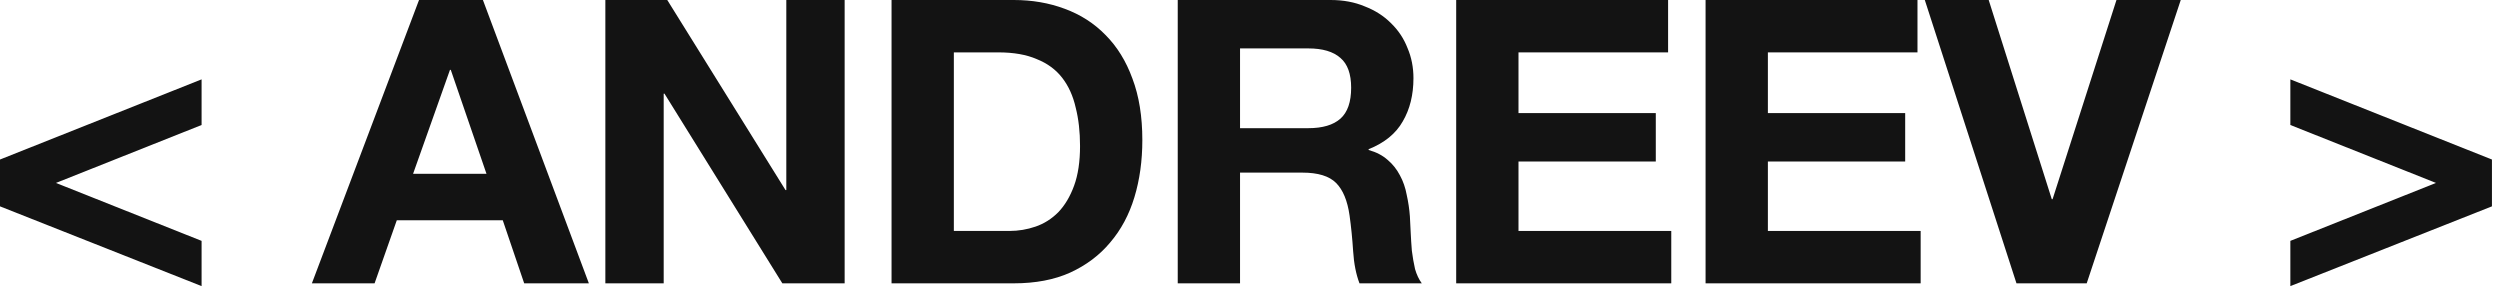
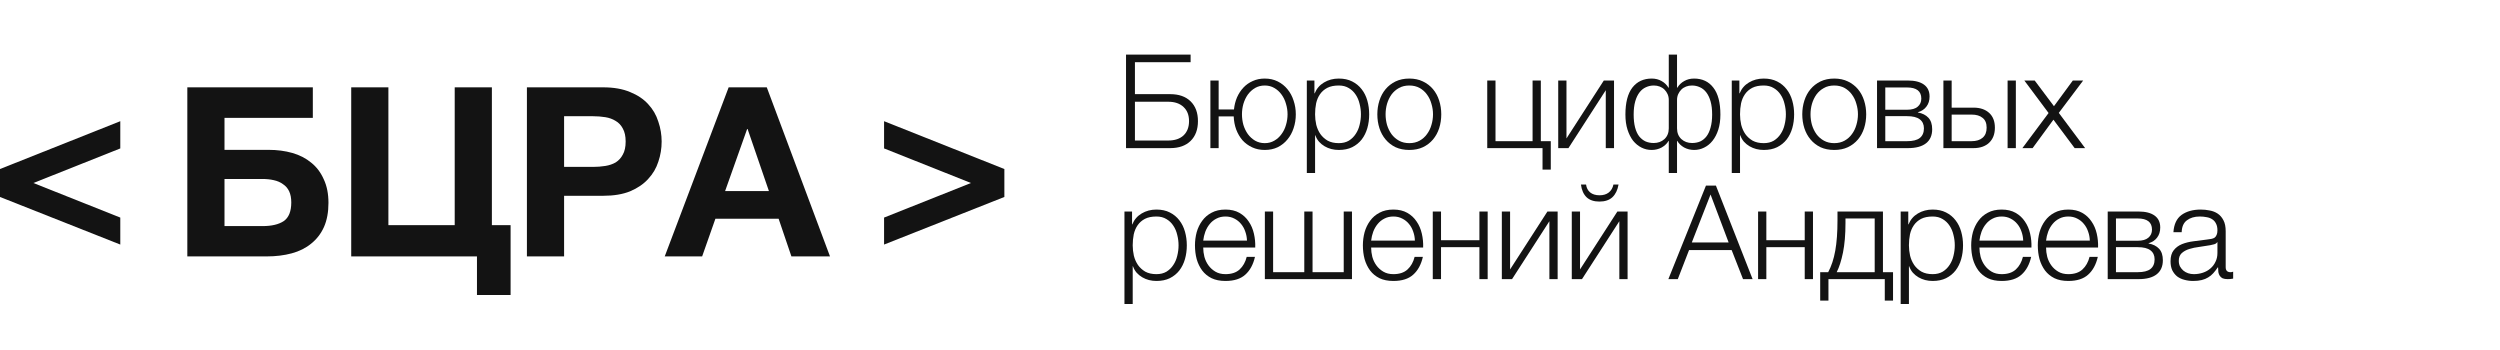
- <svg xmlns="http://www.w3.org/2000/svg" width="126" height="15" viewBox="0 0 126 15" fill="none">
-   <path d="M10.16 6.3L2.82 9.22L10.16 12.14V14.42L0 10.4V8.04L10.16 4V6.3Z" fill="#131313" />
-   <path d="M20.819 8.76H24.519L22.719 3.52H22.679L20.819 8.76ZM21.119 0H24.339L29.679 14.28H26.419L25.339 11.1H19.999L18.879 14.28H15.719L21.119 0Z" fill="#131313" />
-   <path d="M30.51 0H33.63L39.59 9.58H39.63V0H42.57V14.28H39.43L33.49 4.72H33.45V14.28H30.51V0Z" fill="#131313" />
-   <path d="M48.074 11.64H50.874C51.328 11.64 51.768 11.567 52.194 11.42C52.621 11.273 53.001 11.033 53.334 10.7C53.668 10.353 53.934 9.907 54.134 9.36C54.334 8.813 54.434 8.147 54.434 7.36C54.434 6.64 54.361 5.993 54.214 5.42C54.081 4.833 53.854 4.333 53.534 3.92C53.214 3.507 52.788 3.193 52.254 2.98C51.734 2.753 51.088 2.64 50.314 2.64H48.074V11.64ZM44.934 0H51.094C52.014 0 52.868 0.147 53.654 0.44C54.454 0.733 55.141 1.173 55.714 1.76C56.301 2.347 56.754 3.08 57.074 3.96C57.408 4.84 57.574 5.873 57.574 7.06C57.574 8.1 57.441 9.06 57.174 9.94C56.908 10.82 56.501 11.58 55.954 12.22C55.421 12.86 54.748 13.367 53.934 13.74C53.134 14.1 52.188 14.28 51.094 14.28H44.934V0Z" fill="#131313" />
-   <path d="M62.498 6.46H65.938C66.658 6.46 67.198 6.3 67.558 5.98C67.918 5.66 68.098 5.14 68.098 4.42C68.098 3.727 67.918 3.227 67.558 2.92C67.198 2.6 66.658 2.44 65.938 2.44H62.498V6.46ZM59.358 0H67.058C67.698 0 68.272 0.107 68.778 0.32C69.298 0.52 69.738 0.8 70.098 1.16C70.472 1.52 70.752 1.94 70.938 2.42C71.138 2.887 71.238 3.393 71.238 3.94C71.238 4.78 71.058 5.507 70.698 6.12C70.352 6.733 69.778 7.2 68.978 7.52V7.56C69.365 7.667 69.685 7.833 69.938 8.06C70.192 8.273 70.398 8.533 70.558 8.84C70.718 9.133 70.832 9.46 70.898 9.82C70.978 10.18 71.032 10.54 71.058 10.9C71.072 11.127 71.085 11.393 71.098 11.7C71.112 12.007 71.132 12.32 71.158 12.64C71.198 12.96 71.252 13.267 71.318 13.56C71.398 13.84 71.512 14.08 71.658 14.28H68.518C68.345 13.827 68.238 13.287 68.198 12.66C68.158 12.033 68.098 11.433 68.018 10.86C67.912 10.113 67.685 9.567 67.338 9.22C66.992 8.873 66.425 8.7 65.638 8.7H62.498V14.28H59.358V0Z" fill="#131313" />
-   <path d="M73.392 0H84.072V2.64H76.532V5.7H83.452V8.14H76.532V11.64H84.232V14.28H73.392V0Z" fill="#131313" />
-   <path d="M85.961 0H96.641V2.64H89.101V5.7H96.021V8.14H89.101V11.64H96.801V14.28H85.961V0Z" fill="#131313" />
-   <path d="M105.17 14.28H101.63L97.01 0H100.23L103.41 10.04H103.45L106.67 0H109.91L105.17 14.28Z" fill="#131313" />
-   <path d="M115.434 12.14L122.774 9.22L115.434 6.3V4L125.594 8.04V10.4L115.434 14.42V12.14Z" fill="#131313" />
+ <svg xmlns="http://www.w3.org/2000/svg" width="229" height="32" viewBox="0 0 229 32" fill="none">
+   <path d="M17.159 8H28.655V10.798H20.564V13.726H24.599C25.38 13.726 26.103 13.82 26.768 14.008C27.433 14.196 28.012 14.493 28.503 14.898C28.995 15.288 29.378 15.794 29.653 16.416C29.942 17.023 30.087 17.746 30.087 18.585C30.087 19.438 29.949 20.175 29.674 20.797C29.4 21.405 29.009 21.911 28.503 22.316C28.012 22.72 27.419 23.017 26.725 23.205C26.03 23.393 25.264 23.487 24.425 23.487H17.159V8ZM24.057 20.71C24.881 20.71 25.524 20.559 25.987 20.255C26.45 19.937 26.681 19.366 26.681 18.541C26.681 18.137 26.616 17.797 26.486 17.522C26.356 17.247 26.168 17.03 25.922 16.871C25.691 16.698 25.409 16.575 25.076 16.503C24.758 16.43 24.411 16.394 24.035 16.394H20.564V20.71H24.057Z" fill="#131313" />
+   <path d="M43.69 23.487H32.172V8H35.577V20.624H41.651V8H45.056V20.624H46.77V27.022H43.69V23.487Z" fill="#131313" />
+   <path d="M48.265 8H55.249C56.218 8 57.042 8.145 57.722 8.434C58.402 8.709 58.951 9.077 59.371 9.54C59.804 10.003 60.115 10.538 60.303 11.145C60.506 11.738 60.607 12.345 60.607 12.967C60.607 13.603 60.506 14.218 60.303 14.811C60.115 15.404 59.804 15.931 59.371 16.394C58.951 16.857 58.402 17.233 57.722 17.522C57.042 17.797 56.218 17.934 55.249 17.934H51.671V23.487H48.265V8ZM54.317 15.288C54.707 15.288 55.083 15.259 55.445 15.201C55.806 15.143 56.124 15.035 56.399 14.876C56.674 14.702 56.891 14.464 57.05 14.16C57.223 13.856 57.31 13.459 57.31 12.967C57.31 12.475 57.223 12.078 57.05 11.774C56.891 11.47 56.674 11.239 56.399 11.08C56.124 10.906 55.806 10.791 55.445 10.733C55.083 10.675 54.707 10.646 54.317 10.646H51.671V15.288H54.317Z" fill="#131313" />
+   <path d="M66.745 8H70.237L76.028 23.487H72.493L71.322 20.038H65.53L64.316 23.487H60.889L66.745 8ZM70.432 17.5L68.48 11.818H68.437L66.42 17.5H70.432Z" fill="#131313" />
+   <path d="M80.981 19.93L88.942 16.763L80.981 13.596V11.102L92 15.483V18.042L80.981 22.402V19.93Z" fill="#131313" />
+   <path d="M11.019 13.596L3.058 16.763L11.019 19.93V22.402L0 18.042V15.483L11.019 11.102V13.596Z" fill="#131313" />
+   <path d="M103.144 5H109.06V5.696H103.96V8.624H107.188C107.988 8.624 108.612 8.844 109.06 9.284C109.508 9.724 109.732 10.328 109.732 11.096C109.732 11.864 109.508 12.468 109.06 12.908C108.612 13.348 107.988 13.568 107.188 13.568H103.144V5ZM107.008 12.872C107.608 12.872 108.076 12.716 108.412 12.404C108.748 12.084 108.916 11.648 108.916 11.096C108.916 10.544 108.748 10.112 108.412 9.8C108.076 9.48 107.608 9.32 107.008 9.32H103.96V12.872H107.008Z" fill="#131313" />
+   <path d="M115.852 13.736C115.428 13.736 115.044 13.656 114.7 13.496C114.356 13.336 114.06 13.12 113.812 12.848C113.572 12.568 113.38 12.24 113.236 11.864C113.1 11.488 113.024 11.088 113.008 10.664H111.628V13.568H110.872V7.376H111.628V10.028H113.032C113.072 9.636 113.164 9.268 113.308 8.924C113.46 8.58 113.656 8.28 113.896 8.024C114.136 7.768 114.42 7.568 114.748 7.424C115.076 7.272 115.444 7.196 115.852 7.196C116.292 7.196 116.688 7.284 117.04 7.46C117.392 7.636 117.688 7.872 117.928 8.168C118.176 8.464 118.364 8.812 118.492 9.212C118.628 9.612 118.696 10.032 118.696 10.472C118.696 10.92 118.628 11.344 118.492 11.744C118.364 12.136 118.176 12.48 117.928 12.776C117.688 13.072 117.392 13.308 117.04 13.484C116.688 13.652 116.292 13.736 115.852 13.736ZM115.852 13.112C116.18 13.112 116.472 13.036 116.728 12.884C116.992 12.732 117.212 12.532 117.388 12.284C117.572 12.036 117.708 11.756 117.796 11.444C117.892 11.124 117.94 10.8 117.94 10.472C117.94 10.144 117.892 9.824 117.796 9.512C117.708 9.192 117.572 8.908 117.388 8.66C117.212 8.412 116.992 8.212 116.728 8.06C116.472 7.908 116.18 7.832 115.852 7.832C115.524 7.832 115.228 7.908 114.964 8.06C114.708 8.212 114.488 8.412 114.304 8.66C114.128 8.908 113.992 9.192 113.896 9.512C113.808 9.824 113.764 10.144 113.764 10.472C113.764 10.8 113.808 11.124 113.896 11.444C113.992 11.756 114.128 12.036 114.304 12.284C114.488 12.532 114.708 12.732 114.964 12.884C115.228 13.036 115.524 13.112 115.852 13.112Z" fill="#131313" />
+   <path d="M119.705 7.376H120.401V8.552H120.425C120.601 8.12 120.885 7.788 121.277 7.556C121.677 7.316 122.129 7.196 122.633 7.196C123.105 7.196 123.513 7.284 123.857 7.46C124.209 7.636 124.501 7.876 124.733 8.18C124.965 8.476 125.137 8.824 125.249 9.224C125.361 9.616 125.417 10.032 125.417 10.472C125.417 10.92 125.361 11.34 125.249 11.732C125.137 12.124 124.965 12.472 124.733 12.776C124.501 13.072 124.209 13.308 123.857 13.484C123.513 13.652 123.105 13.736 122.633 13.736C122.401 13.736 122.173 13.708 121.949 13.652C121.733 13.596 121.529 13.512 121.337 13.4C121.145 13.288 120.973 13.148 120.821 12.98C120.677 12.812 120.565 12.616 120.485 12.392H120.461V15.848H119.705V7.376ZM122.633 13.112C122.993 13.112 123.301 13.036 123.557 12.884C123.813 12.724 124.021 12.52 124.181 12.272C124.349 12.024 124.469 11.744 124.541 11.432C124.621 11.112 124.661 10.792 124.661 10.472C124.661 10.152 124.621 9.836 124.541 9.524C124.469 9.204 124.349 8.92 124.181 8.672C124.021 8.424 123.813 8.224 123.557 8.072C123.301 7.912 122.993 7.832 122.633 7.832C122.209 7.832 121.857 7.904 121.577 8.048C121.305 8.192 121.085 8.384 120.917 8.624C120.749 8.864 120.629 9.144 120.557 9.464C120.493 9.784 120.461 10.12 120.461 10.472C120.461 10.792 120.497 11.112 120.569 11.432C120.649 11.744 120.773 12.024 120.941 12.272C121.117 12.52 121.341 12.724 121.613 12.884C121.893 13.036 122.233 13.112 122.633 13.112Z" fill="#131313" />
+   <path d="M129.092 13.736C128.62 13.736 128.2 13.652 127.832 13.484C127.472 13.308 127.168 13.072 126.92 12.776C126.672 12.48 126.484 12.136 126.356 11.744C126.228 11.344 126.164 10.92 126.164 10.472C126.164 10.032 126.228 9.612 126.356 9.212C126.484 8.812 126.672 8.464 126.92 8.168C127.168 7.872 127.472 7.636 127.832 7.46C128.2 7.284 128.62 7.196 129.092 7.196C129.564 7.196 129.98 7.284 130.34 7.46C130.708 7.636 131.016 7.872 131.264 8.168C131.512 8.464 131.7 8.812 131.828 9.212C131.956 9.612 132.02 10.032 132.02 10.472C132.02 10.92 131.956 11.344 131.828 11.744C131.7 12.136 131.512 12.48 131.264 12.776C131.016 13.072 130.708 13.308 130.34 13.484C129.98 13.652 129.564 13.736 129.092 13.736ZM129.092 13.112C129.452 13.112 129.768 13.036 130.04 12.884C130.312 12.732 130.536 12.532 130.712 12.284C130.896 12.036 131.032 11.756 131.12 11.444C131.216 11.124 131.264 10.8 131.264 10.472C131.264 10.144 131.216 9.824 131.12 9.512C131.032 9.192 130.896 8.908 130.712 8.66C130.536 8.412 130.312 8.212 130.04 8.06C129.768 7.908 129.452 7.832 129.092 7.832C128.732 7.832 128.416 7.908 128.144 8.06C127.872 8.212 127.644 8.412 127.46 8.66C127.284 8.908 127.148 9.192 127.052 9.512C126.964 9.824 126.92 10.144 126.92 10.472C126.92 10.8 126.964 11.124 127.052 11.444C127.148 11.756 127.284 12.036 127.46 12.284C127.644 12.532 127.872 12.732 128.144 12.884C128.416 13.036 128.732 13.112 129.092 13.112Z" fill="#131313" />
+   <path d="M141.296 13.568H136.232V7.376H136.988V12.932H140.384V7.376H141.14V12.932H142.052V15.536H141.296V13.568Z" fill="#131313" />
+   <path d="M142.733 7.376H143.489V12.68L146.909 7.376H147.845V13.568H147.089V8.264L143.669 13.568H142.733V7.376Z" fill="#131313" />
+   <path d="M152.86 12.908H152.836C152.7 13.148 152.492 13.348 152.212 13.508C151.932 13.66 151.624 13.736 151.288 13.736C150.96 13.736 150.652 13.664 150.364 13.52C150.076 13.376 149.82 13.168 149.596 12.896C149.38 12.616 149.208 12.276 149.08 11.876C148.952 11.476 148.888 11.016 148.888 10.496C148.888 9.4 149.1 8.576 149.524 8.024C149.956 7.472 150.548 7.196 151.3 7.196C151.636 7.196 151.936 7.272 152.2 7.424C152.464 7.568 152.676 7.772 152.836 8.036H152.86V5H153.616V8.036H153.64C153.8 7.772 154.012 7.568 154.276 7.424C154.54 7.272 154.84 7.196 155.176 7.196C155.928 7.196 156.516 7.472 156.94 8.024C157.372 8.576 157.588 9.4 157.588 10.496C157.588 11.016 157.524 11.476 157.396 11.876C157.268 12.276 157.092 12.616 156.868 12.896C156.652 13.168 156.396 13.376 156.1 13.52C155.812 13.664 155.508 13.736 155.188 13.736C154.852 13.736 154.544 13.66 154.264 13.508C153.984 13.348 153.776 13.148 153.64 12.908C153.632 12.916 153.624 12.916 153.616 12.908V15.848H152.86V12.908ZM151.48 13.1C151.872 13.1 152.2 12.98 152.464 12.74C152.728 12.492 152.86 12.164 152.86 11.756V9.152C152.86 8.96 152.824 8.784 152.752 8.624C152.68 8.464 152.584 8.324 152.464 8.204C152.344 8.084 152.2 7.992 152.032 7.928C151.864 7.864 151.684 7.832 151.492 7.832C151.236 7.832 150.996 7.884 150.772 7.988C150.548 8.084 150.352 8.24 150.184 8.456C150.016 8.672 149.884 8.948 149.788 9.284C149.692 9.62 149.644 10.024 149.644 10.496C149.644 10.952 149.688 11.348 149.776 11.684C149.864 12.012 149.988 12.28 150.148 12.488C150.316 12.696 150.512 12.852 150.736 12.956C150.96 13.052 151.208 13.1 151.48 13.1ZM154.996 13.1C155.268 13.1 155.516 13.052 155.74 12.956C155.964 12.852 156.156 12.696 156.316 12.488C156.476 12.28 156.6 12.012 156.688 11.684C156.784 11.348 156.832 10.952 156.832 10.496C156.832 10.024 156.784 9.62 156.688 9.284C156.592 8.948 156.46 8.672 156.292 8.456C156.124 8.24 155.928 8.084 155.704 7.988C155.48 7.884 155.24 7.832 154.984 7.832C154.792 7.832 154.612 7.864 154.444 7.928C154.276 7.992 154.132 8.084 154.012 8.204C153.892 8.324 153.796 8.464 153.724 8.624C153.652 8.784 153.616 8.96 153.616 9.152V11.756C153.616 12.164 153.748 12.492 154.012 12.74C154.276 12.98 154.604 13.1 154.996 13.1Z" fill="#131313" />
+   <path d="M158.63 7.376H159.326V8.552H159.35C159.526 8.12 159.81 7.788 160.202 7.556C160.602 7.316 161.054 7.196 161.558 7.196C162.03 7.196 162.438 7.284 162.782 7.46C163.134 7.636 163.426 7.876 163.658 8.18C163.89 8.476 164.062 8.824 164.174 9.224C164.286 9.616 164.342 10.032 164.342 10.472C164.342 10.92 164.286 11.34 164.174 11.732C164.062 12.124 163.89 12.472 163.658 12.776C163.426 13.072 163.134 13.308 162.782 13.484C162.438 13.652 162.03 13.736 161.558 13.736C161.326 13.736 161.098 13.708 160.874 13.652C160.658 13.596 160.454 13.512 160.262 13.4C160.07 13.288 159.898 13.148 159.746 12.98C159.602 12.812 159.49 12.616 159.41 12.392H159.386V15.848H158.63V7.376ZM161.558 13.112C161.918 13.112 162.226 13.036 162.482 12.884C162.738 12.724 162.946 12.52 163.106 12.272C163.274 12.024 163.394 11.744 163.466 11.432C163.546 11.112 163.586 10.792 163.586 10.472C163.586 10.152 163.546 9.836 163.466 9.524C163.394 9.204 163.274 8.92 163.106 8.672C162.946 8.424 162.738 8.224 162.482 8.072C162.226 7.912 161.918 7.832 161.558 7.832C161.134 7.832 160.782 7.904 160.502 8.048C160.23 8.192 160.01 8.384 159.842 8.624C159.674 8.864 159.554 9.144 159.482 9.464C159.418 9.784 159.386 10.12 159.386 10.472C159.386 10.792 159.422 11.112 159.494 11.432C159.574 11.744 159.698 12.024 159.866 12.272C160.042 12.52 160.266 12.724 160.538 12.884C160.818 13.036 161.158 13.112 161.558 13.112Z" fill="#131313" />
+   <path d="M168.016 13.736C167.544 13.736 167.124 13.652 166.756 13.484C166.396 13.308 166.092 13.072 165.844 12.776C165.596 12.48 165.408 12.136 165.28 11.744C165.152 11.344 165.088 10.92 165.088 10.472C165.088 10.032 165.152 9.612 165.28 9.212C165.408 8.812 165.596 8.464 165.844 8.168C166.092 7.872 166.396 7.636 166.756 7.46C167.124 7.284 167.544 7.196 168.016 7.196C168.488 7.196 168.904 7.284 169.264 7.46C169.632 7.636 169.94 7.872 170.188 8.168C170.436 8.464 170.624 8.812 170.752 9.212C170.88 9.612 170.944 10.032 170.944 10.472C170.944 10.92 170.88 11.344 170.752 11.744C170.624 12.136 170.436 12.48 170.188 12.776C169.94 13.072 169.632 13.308 169.264 13.484C168.904 13.652 168.488 13.736 168.016 13.736ZM168.016 13.112C168.376 13.112 168.692 13.036 168.964 12.884C169.236 12.732 169.46 12.532 169.636 12.284C169.82 12.036 169.956 11.756 170.044 11.444C170.14 11.124 170.188 10.8 170.188 10.472C170.188 10.144 170.14 9.824 170.044 9.512C169.956 9.192 169.82 8.908 169.636 8.66C169.46 8.412 169.236 8.212 168.964 8.06C168.692 7.908 168.376 7.832 168.016 7.832C167.656 7.832 167.34 7.908 167.068 8.06C166.796 8.212 166.568 8.412 166.384 8.66C166.208 8.908 166.072 9.192 165.976 9.512C165.888 9.824 165.844 10.144 165.844 10.472C165.844 10.8 165.888 11.124 165.976 11.444C166.072 11.756 166.208 12.036 166.384 12.284C166.568 12.532 166.796 12.732 167.068 12.884C167.34 13.036 167.656 13.112 168.016 13.112Z" fill="#131313" />
+   <path d="M171.936 7.376H174.768C175.4 7.376 175.888 7.5 176.232 7.748C176.576 7.996 176.748 8.36 176.748 8.84C176.748 9.208 176.652 9.516 176.46 9.764C176.276 10.012 176.016 10.184 175.68 10.28V10.304C176.088 10.376 176.408 10.536 176.64 10.784C176.872 11.032 176.988 11.384 176.988 11.84C176.988 12.4 176.8 12.828 176.424 13.124C176.048 13.42 175.496 13.568 174.768 13.568H171.936V7.376ZM174.684 12.932C175.212 12.932 175.6 12.836 175.848 12.644C176.104 12.444 176.232 12.148 176.232 11.756C176.232 11.396 176.104 11.12 175.848 10.928C175.6 10.736 175.212 10.64 174.684 10.64H172.692V12.932H174.684ZM174.684 10.052C175.116 10.052 175.44 9.96 175.656 9.776C175.88 9.592 175.992 9.344 175.992 9.032C175.992 8.352 175.556 8.012 174.684 8.012H172.692V10.052H174.684Z" fill="#131313" />
+   <path d="M178.016 7.376H178.772V9.86H180.776C181.376 9.86 181.852 10.02 182.204 10.34C182.556 10.66 182.732 11.112 182.732 11.696C182.732 12.28 182.556 12.74 182.204 13.076C181.852 13.404 181.376 13.568 180.776 13.568H178.016V7.376ZM180.596 12.932C181.028 12.932 181.364 12.828 181.604 12.62C181.852 12.412 181.976 12.104 181.976 11.696C181.976 11.288 181.852 10.988 181.604 10.796C181.364 10.596 181.028 10.496 180.596 10.496H178.772V12.932H180.596ZM183.896 7.376H184.652V13.568H183.896V7.376Z" fill="#131313" />
+   <path d="M187.65 10.352L185.43 7.376H186.378L188.142 9.728L189.87 7.376H190.818L188.586 10.34L190.998 13.568H190.038L188.094 10.964L186.186 13.568H185.25L187.65 10.352Z" fill="#131313" />
+   <path d="M103 19.376H103.696V20.552H103.72C103.896 20.12 104.18 19.788 104.572 19.556C104.972 19.316 105.424 19.196 105.928 19.196C106.4 19.196 106.808 19.284 107.152 19.46C107.504 19.636 107.796 19.876 108.028 20.18C108.26 20.476 108.432 20.824 108.544 21.224C108.656 21.616 108.712 22.032 108.712 22.472C108.712 22.92 108.656 23.34 108.544 23.732C108.432 24.124 108.26 24.472 108.028 24.776C107.796 25.072 107.504 25.308 107.152 25.484C106.808 25.652 106.4 25.736 105.928 25.736C105.696 25.736 105.468 25.708 105.244 25.652C105.028 25.596 104.824 25.512 104.632 25.4C104.44 25.288 104.268 25.148 104.116 24.98C103.972 24.812 103.86 24.616 103.78 24.392H103.756V27.848H103V19.376ZM105.928 25.112C106.288 25.112 106.596 25.036 106.852 24.884C107.108 24.724 107.316 24.52 107.476 24.272C107.644 24.024 107.764 23.744 107.836 23.432C107.916 23.112 107.956 22.792 107.956 22.472C107.956 22.152 107.916 21.836 107.836 21.524C107.764 21.204 107.644 20.92 107.476 20.672C107.316 20.424 107.108 20.224 106.852 20.072C106.596 19.912 106.288 19.832 105.928 19.832C105.504 19.832 105.152 19.904 104.872 20.048C104.6 20.192 104.38 20.384 104.212 20.624C104.044 20.864 103.924 21.144 103.852 21.464C103.788 21.784 103.756 22.12 103.756 22.472C103.756 22.792 103.792 23.112 103.864 23.432C103.944 23.744 104.068 24.024 104.236 24.272C104.412 24.52 104.636 24.724 104.908 24.884C105.188 25.036 105.528 25.112 105.928 25.112Z" fill="#131313" />
+   <path d="M112.255 25.736C111.759 25.736 111.335 25.652 110.983 25.484C110.631 25.308 110.343 25.072 110.119 24.776C109.895 24.472 109.727 24.124 109.615 23.732C109.511 23.34 109.459 22.92 109.459 22.472C109.459 22.064 109.511 21.664 109.615 21.272C109.727 20.88 109.895 20.532 110.119 20.228C110.343 19.916 110.631 19.668 110.983 19.484C111.335 19.292 111.759 19.196 112.255 19.196C112.751 19.196 113.175 19.296 113.527 19.496C113.879 19.696 114.163 19.96 114.379 20.288C114.603 20.608 114.763 20.98 114.859 21.404C114.955 21.82 114.995 22.244 114.979 22.676H110.215C110.215 22.956 110.251 23.24 110.323 23.528C110.403 23.816 110.527 24.076 110.695 24.308C110.863 24.54 111.075 24.732 111.331 24.884C111.587 25.036 111.895 25.112 112.255 25.112C112.807 25.112 113.239 24.968 113.551 24.68C113.863 24.392 114.079 24.008 114.199 23.528H114.955C114.795 24.232 114.499 24.776 114.067 25.16C113.643 25.544 113.039 25.736 112.255 25.736ZM114.223 22.04C114.215 21.752 114.163 21.476 114.067 21.212C113.979 20.948 113.851 20.716 113.683 20.516C113.515 20.308 113.311 20.144 113.071 20.024C112.831 19.896 112.559 19.832 112.255 19.832C111.943 19.832 111.667 19.896 111.427 20.024C111.187 20.144 110.983 20.308 110.815 20.516C110.647 20.716 110.511 20.952 110.407 21.224C110.311 21.488 110.247 21.76 110.215 22.04H114.223Z" fill="#131313" />
+   <path d="M115.861 19.376H116.617V24.932H119.473V19.376H120.229V24.932H123.085V19.376H123.841V25.568H115.861V19.376Z" fill="#131313" />
+   <path d="M127.636 25.736C127.14 25.736 126.716 25.652 126.364 25.484C126.012 25.308 125.724 25.072 125.5 24.776C125.276 24.472 125.108 24.124 124.996 23.732C124.892 23.34 124.84 22.92 124.84 22.472C124.84 22.064 124.892 21.664 124.996 21.272C125.108 20.88 125.276 20.532 125.5 20.228C125.724 19.916 126.012 19.668 126.364 19.484C126.716 19.292 127.14 19.196 127.636 19.196C128.132 19.196 128.556 19.296 128.908 19.496C129.26 19.696 129.544 19.96 129.76 20.288C129.984 20.608 130.144 20.98 130.24 21.404C130.336 21.82 130.376 22.244 130.36 22.676H125.596C125.596 22.956 125.632 23.24 125.704 23.528C125.784 23.816 125.908 24.076 126.076 24.308C126.244 24.54 126.456 24.732 126.712 24.884C126.968 25.036 127.276 25.112 127.636 25.112C128.188 25.112 128.62 24.968 128.932 24.68C129.244 24.392 129.46 24.008 129.58 23.528H130.336C130.176 24.232 129.88 24.776 129.448 25.16C129.024 25.544 128.42 25.736 127.636 25.736ZM129.604 22.04C129.596 21.752 129.544 21.476 129.448 21.212C129.36 20.948 129.232 20.716 129.064 20.516C128.896 20.308 128.692 20.144 128.452 20.024C128.212 19.896 127.94 19.832 127.636 19.832C127.324 19.832 127.048 19.896 126.808 20.024C126.568 20.144 126.364 20.308 126.196 20.516C126.028 20.716 125.892 20.952 125.788 21.224C125.692 21.488 125.628 21.76 125.596 22.04H129.604Z" fill="#131313" />
+   <path d="M131.242 19.376H131.998V22.004H135.514V19.376H136.27V25.568H135.514V22.64H131.998V25.568H131.242V19.376Z" fill="#131313" />
+   <path d="M137.568 19.376H138.324V24.68L141.744 19.376H142.68V25.568H141.924V20.264L138.504 25.568H137.568V19.376Z" fill="#131313" />
+   <path d="M143.975 25.568V19.376H144.731V24.68L148.151 19.376H149.087V25.568H148.331V20.264L144.911 25.568H143.975ZM146.507 18.464C146.003 18.464 145.611 18.332 145.331 18.068C145.051 17.796 144.879 17.408 144.815 16.904H145.283C145.323 17.208 145.447 17.448 145.655 17.624C145.871 17.8 146.159 17.888 146.519 17.888C146.863 17.888 147.143 17.804 147.359 17.636C147.583 17.46 147.727 17.216 147.791 16.904H148.259C148.171 17.408 147.983 17.796 147.695 18.068C147.407 18.332 147.011 18.464 146.507 18.464Z" fill="#131313" />
+   <path d="M156.266 17H157.178L160.538 25.568H159.662L158.618 22.904H154.718L153.686 25.568H152.822L156.266 17ZM158.342 22.208L156.686 17.816L154.97 22.208H158.342Z" fill="#131313" />
+   <path d="M161.041 19.376H161.797V22.004H165.313V19.376H166.069V25.568H165.313V22.64H161.797V25.568H161.041V19.376Z" fill="#131313" />
+   <path d="M166.73 24.932H167.462C167.758 24.38 167.974 23.724 168.11 22.964C168.246 22.204 168.314 21.28 168.314 20.192V19.376H172.478V24.932H173.402V27.536H172.646V25.568H167.486V27.536H166.73V24.932ZM171.722 24.932V20.012H169.046V20.444C169.046 21.484 168.97 22.38 168.818 23.132C168.666 23.876 168.474 24.476 168.242 24.932H171.722Z" fill="#131313" />
+   <path d="M174.102 19.376H174.798V20.552H174.822C174.998 20.12 175.282 19.788 175.674 19.556C176.074 19.316 176.526 19.196 177.03 19.196C177.502 19.196 177.91 19.284 178.254 19.46C178.606 19.636 178.898 19.876 179.13 20.18C179.362 20.476 179.534 20.824 179.646 21.224C179.758 21.616 179.814 22.032 179.814 22.472C179.814 22.92 179.758 23.34 179.646 23.732C179.534 24.124 179.362 24.472 179.13 24.776C178.898 25.072 178.606 25.308 178.254 25.484C177.91 25.652 177.502 25.736 177.03 25.736C176.798 25.736 176.57 25.708 176.346 25.652C176.13 25.596 175.926 25.512 175.734 25.4C175.542 25.288 175.37 25.148 175.218 24.98C175.074 24.812 174.962 24.616 174.882 24.392H174.858V27.848H174.102V19.376ZM177.03 25.112C177.39 25.112 177.698 25.036 177.954 24.884C178.21 24.724 178.418 24.52 178.578 24.272C178.746 24.024 178.866 23.744 178.938 23.432C179.018 23.112 179.058 22.792 179.058 22.472C179.058 22.152 179.018 21.836 178.938 21.524C178.866 21.204 178.746 20.92 178.578 20.672C178.418 20.424 178.21 20.224 177.954 20.072C177.698 19.912 177.39 19.832 177.03 19.832C176.606 19.832 176.254 19.904 175.974 20.048C175.702 20.192 175.482 20.384 175.314 20.624C175.146 20.864 175.026 21.144 174.954 21.464C174.89 21.784 174.858 22.12 174.858 22.472C174.858 22.792 174.894 23.112 174.966 23.432C175.046 23.744 175.17 24.024 175.338 24.272C175.514 24.52 175.738 24.724 176.01 24.884C176.29 25.036 176.63 25.112 177.03 25.112Z" fill="#131313" />
+   <path d="M183.356 25.736C182.86 25.736 182.436 25.652 182.084 25.484C181.732 25.308 181.444 25.072 181.22 24.776C180.996 24.472 180.828 24.124 180.716 23.732C180.613 23.34 180.561 22.92 180.561 22.472C180.561 22.064 180.613 21.664 180.716 21.272C180.828 20.88 180.996 20.532 181.22 20.228C181.444 19.916 181.732 19.668 182.084 19.484C182.436 19.292 182.86 19.196 183.356 19.196C183.853 19.196 184.276 19.296 184.628 19.496C184.98 19.696 185.264 19.96 185.48 20.288C185.704 20.608 185.864 20.98 185.96 21.404C186.056 21.82 186.096 22.244 186.08 22.676H181.316C181.316 22.956 181.353 23.24 181.424 23.528C181.505 23.816 181.629 24.076 181.797 24.308C181.965 24.54 182.176 24.732 182.432 24.884C182.688 25.036 182.996 25.112 183.356 25.112C183.909 25.112 184.34 24.968 184.652 24.68C184.964 24.392 185.18 24.008 185.3 23.528H186.056C185.896 24.232 185.6 24.776 185.168 25.16C184.744 25.544 184.14 25.736 183.356 25.736ZM185.325 22.04C185.316 21.752 185.264 21.476 185.168 21.212C185.08 20.948 184.952 20.716 184.785 20.516C184.617 20.308 184.412 20.144 184.173 20.024C183.933 19.896 183.66 19.832 183.356 19.832C183.045 19.832 182.768 19.896 182.528 20.024C182.288 20.144 182.084 20.308 181.916 20.516C181.748 20.716 181.612 20.952 181.508 21.224C181.412 21.488 181.348 21.76 181.316 22.04H185.325Z" fill="#131313" />
+   <path d="M189.459 25.736C188.963 25.736 188.539 25.652 188.187 25.484C187.835 25.308 187.547 25.072 187.323 24.776C187.099 24.472 186.931 24.124 186.819 23.732C186.715 23.34 186.663 22.92 186.663 22.472C186.663 22.064 186.715 21.664 186.819 21.272C186.931 20.88 187.099 20.532 187.323 20.228C187.547 19.916 187.835 19.668 188.187 19.484C188.539 19.292 188.963 19.196 189.459 19.196C189.955 19.196 190.379 19.296 190.731 19.496C191.083 19.696 191.367 19.96 191.583 20.288C191.807 20.608 191.967 20.98 192.063 21.404C192.159 21.82 192.199 22.244 192.183 22.676H187.419C187.419 22.956 187.455 23.24 187.527 23.528C187.607 23.816 187.731 24.076 187.899 24.308C188.067 24.54 188.279 24.732 188.535 24.884C188.791 25.036 189.099 25.112 189.459 25.112C190.011 25.112 190.443 24.968 190.755 24.68C191.067 24.392 191.283 24.008 191.403 23.528H192.159C191.999 24.232 191.703 24.776 191.271 25.16C190.847 25.544 190.243 25.736 189.459 25.736ZM191.427 22.04C191.419 21.752 191.367 21.476 191.271 21.212C191.183 20.948 191.055 20.716 190.887 20.516C190.719 20.308 190.515 20.144 190.275 20.024C190.035 19.896 189.763 19.832 189.459 19.832C189.147 19.832 188.871 19.896 188.631 20.024C188.391 20.144 188.187 20.308 188.019 20.516C187.851 20.716 187.715 20.952 187.611 21.224C187.515 21.488 187.451 21.76 187.419 22.04H191.427Z" fill="#131313" />
+   <path d="M193.066 19.376H195.898C196.53 19.376 197.018 19.5 197.362 19.748C197.706 19.996 197.878 20.36 197.878 20.84C197.878 21.208 197.782 21.516 197.59 21.764C197.406 22.012 197.146 22.184 196.81 22.28V22.304C197.218 22.376 197.538 22.536 197.77 22.784C198.002 23.032 198.118 23.384 198.118 23.84C198.118 24.4 197.93 24.828 197.554 25.124C197.178 25.42 196.626 25.568 195.898 25.568H193.066V19.376ZM195.814 24.932C196.342 24.932 196.73 24.836 196.978 24.644C197.234 24.444 197.362 24.148 197.362 23.756C197.362 23.396 197.234 23.12 196.978 22.928C196.73 22.736 196.342 22.64 195.814 22.64H193.822V24.932H195.814ZM195.814 22.052C196.246 22.052 196.57 21.96 196.786 21.776C197.01 21.592 197.122 21.344 197.122 21.032C197.122 20.352 196.686 20.012 195.814 20.012H193.822V22.052H195.814Z" fill="#131313" />
+   <path d="M200.897 25.736C200.609 25.736 200.337 25.7 200.081 25.628C199.833 25.564 199.613 25.46 199.421 25.316C199.237 25.164 199.089 24.976 198.977 24.752C198.873 24.52 198.821 24.248 198.821 23.936C198.821 23.504 198.917 23.168 199.109 22.928C199.301 22.68 199.553 22.492 199.865 22.364C200.185 22.236 200.541 22.148 200.933 22.1C201.333 22.044 201.737 21.992 202.145 21.944C202.297 21.928 202.433 21.908 202.553 21.884C202.681 21.86 202.785 21.82 202.865 21.764C202.945 21.7 203.005 21.616 203.045 21.512C203.093 21.408 203.117 21.272 203.117 21.104C203.117 20.848 203.073 20.64 202.985 20.48C202.905 20.312 202.789 20.18 202.637 20.084C202.493 19.988 202.321 19.924 202.121 19.892C201.929 19.852 201.721 19.832 201.497 19.832C201.017 19.832 200.625 19.948 200.321 20.18C200.017 20.404 199.857 20.768 199.841 21.272H199.085C199.133 20.544 199.381 20.016 199.829 19.688C200.285 19.36 200.873 19.196 201.593 19.196C201.865 19.196 202.137 19.224 202.409 19.28C202.681 19.328 202.925 19.424 203.141 19.568C203.357 19.712 203.533 19.916 203.669 20.18C203.805 20.436 203.873 20.772 203.873 21.188V24.476C203.873 24.78 204.021 24.932 204.317 24.932C204.413 24.932 204.493 24.916 204.557 24.884V25.52C204.469 25.536 204.389 25.548 204.317 25.556C204.253 25.564 204.169 25.568 204.065 25.568C203.873 25.568 203.717 25.544 203.597 25.496C203.485 25.44 203.397 25.364 203.333 25.268C203.269 25.172 203.225 25.06 203.201 24.932C203.185 24.796 203.177 24.648 203.177 24.488H203.153C203.017 24.688 202.877 24.868 202.733 25.028C202.597 25.18 202.441 25.308 202.265 25.412C202.097 25.516 201.901 25.596 201.677 25.652C201.453 25.708 201.193 25.736 200.897 25.736ZM200.957 25.112C201.245 25.112 201.521 25.068 201.785 24.98C202.049 24.892 202.277 24.764 202.469 24.596C202.669 24.428 202.825 24.224 202.937 23.984C203.057 23.744 203.117 23.472 203.117 23.168V22.184H203.093C203.045 22.272 202.953 22.336 202.817 22.376C202.681 22.416 202.561 22.444 202.457 22.46C202.137 22.516 201.805 22.568 201.461 22.616C201.125 22.656 200.817 22.72 200.537 22.808C200.257 22.896 200.025 23.024 199.841 23.192C199.665 23.36 199.577 23.592 199.577 23.888C199.577 24.08 199.613 24.252 199.685 24.404C199.765 24.548 199.869 24.676 199.997 24.788C200.125 24.892 200.269 24.972 200.429 25.028C200.597 25.084 200.773 25.112 200.957 25.112Z" fill="#131313" />
</svg>
